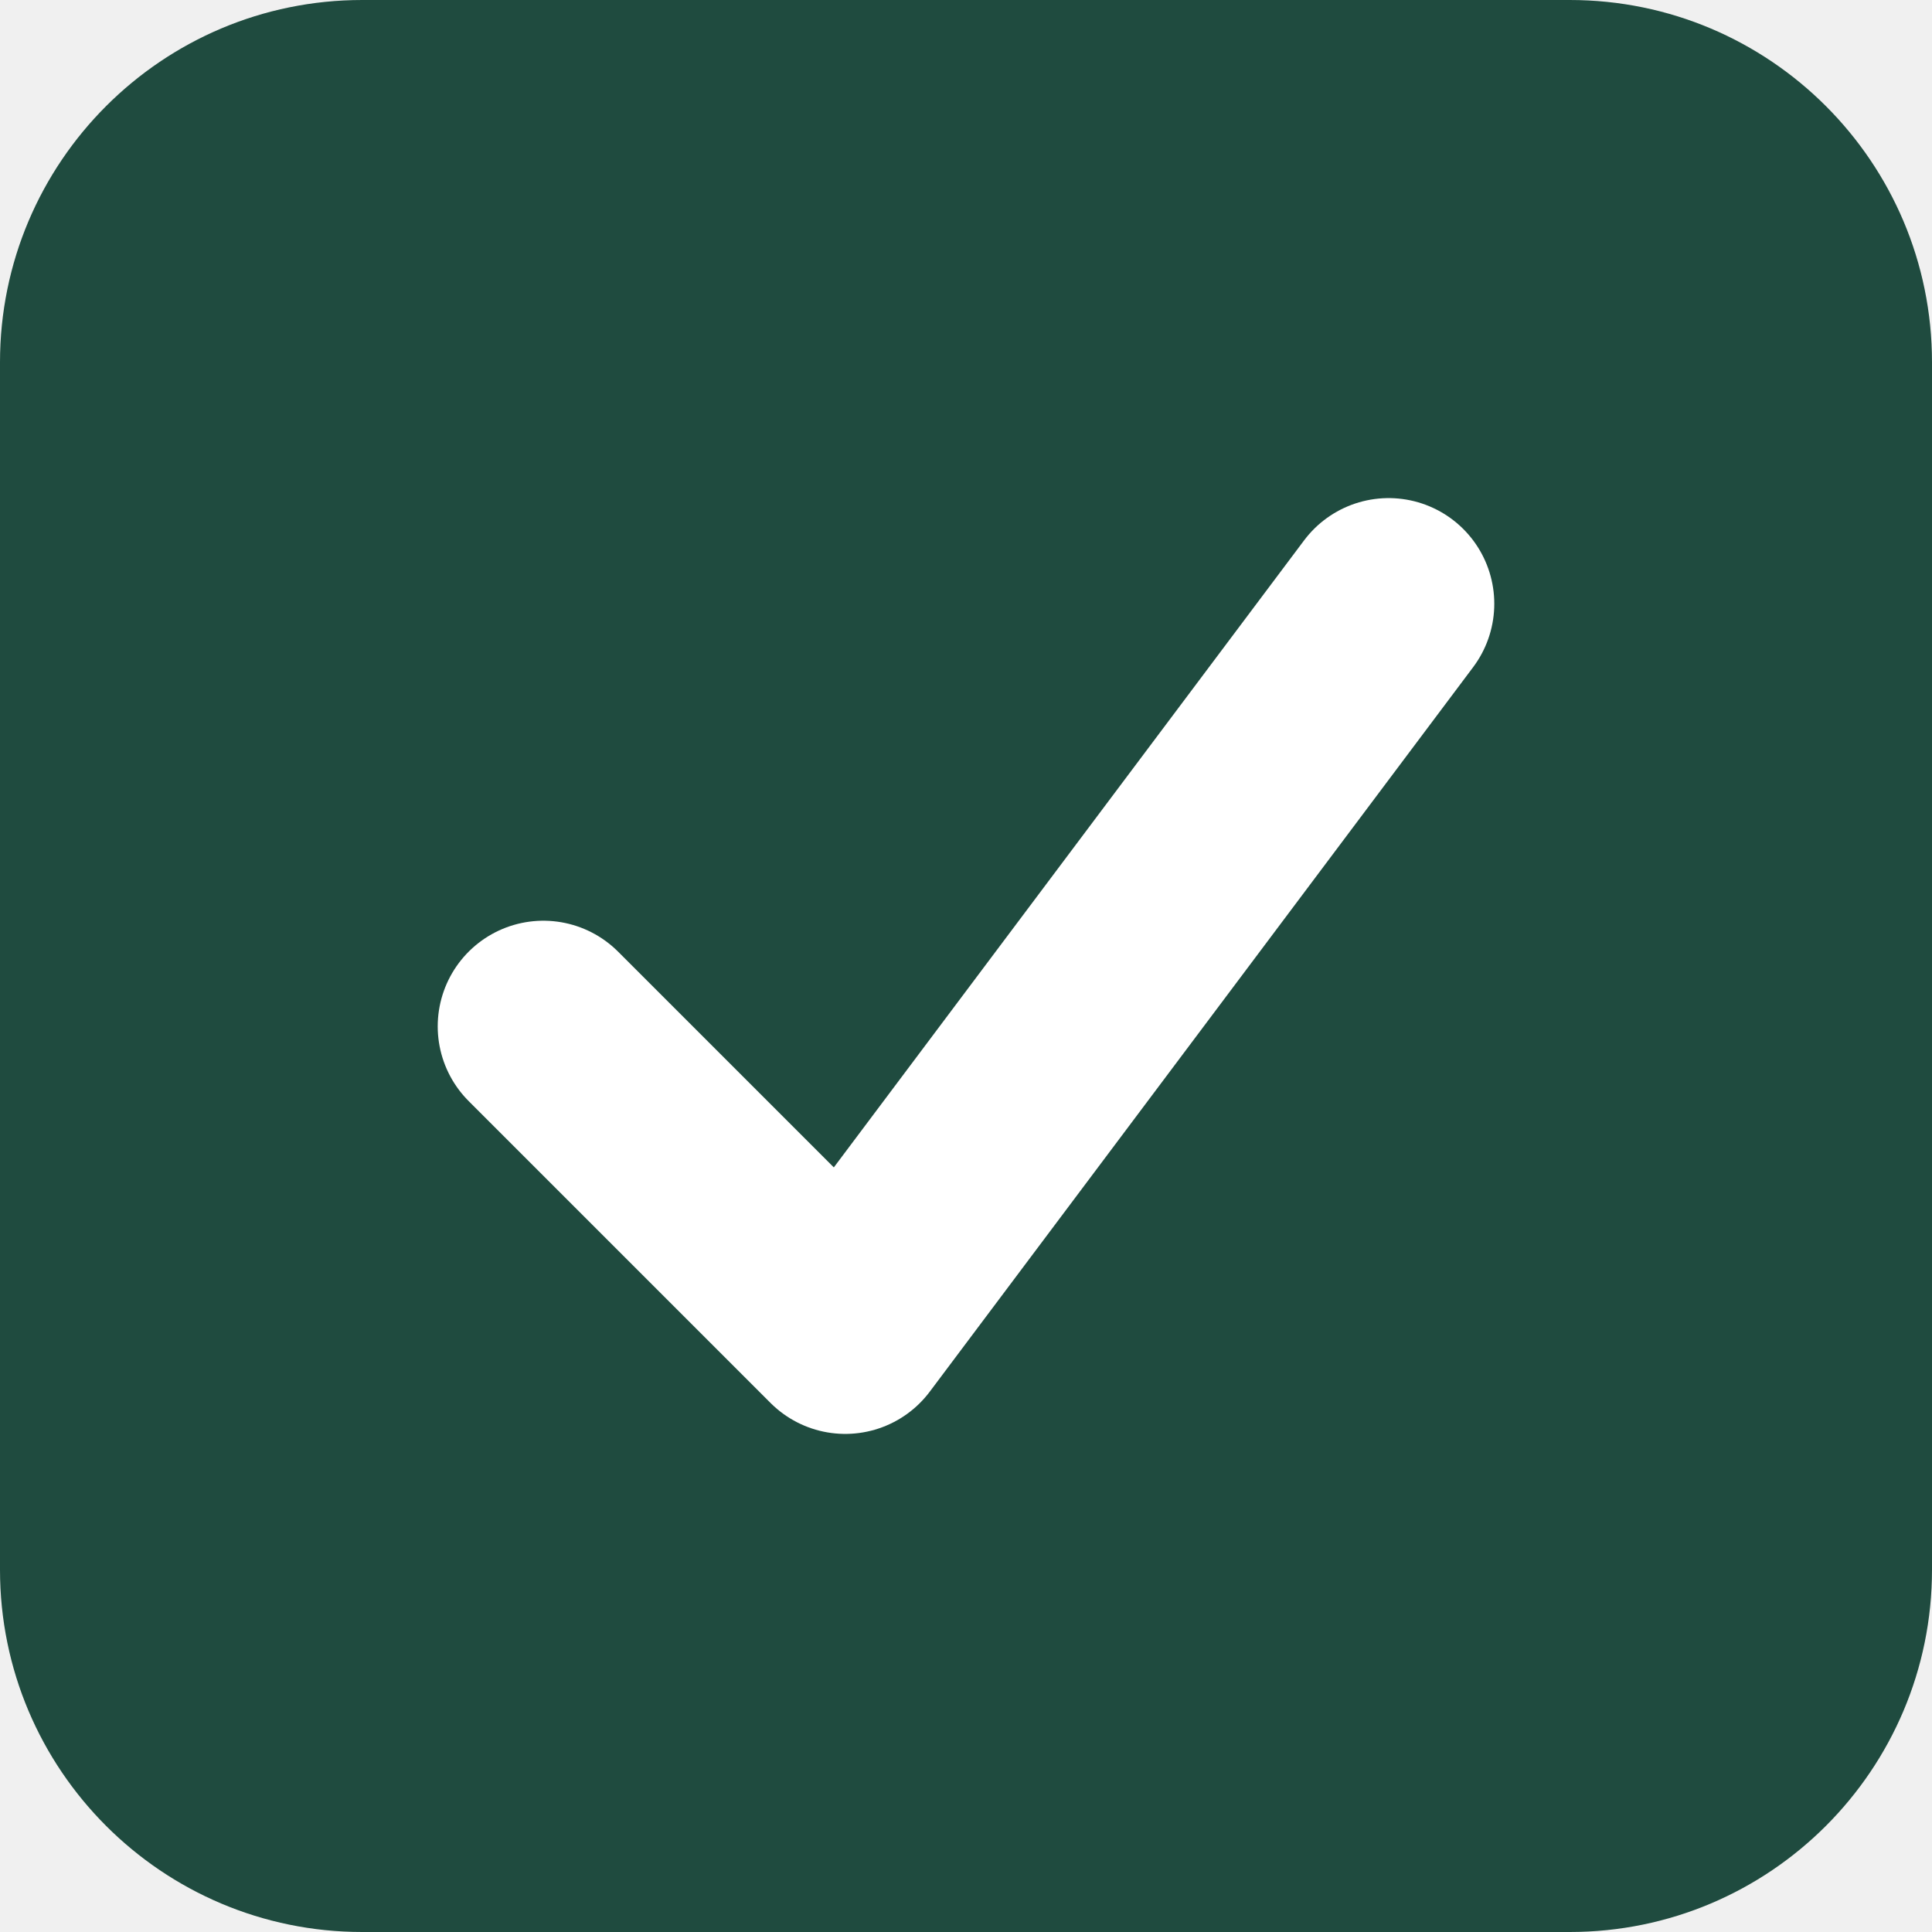
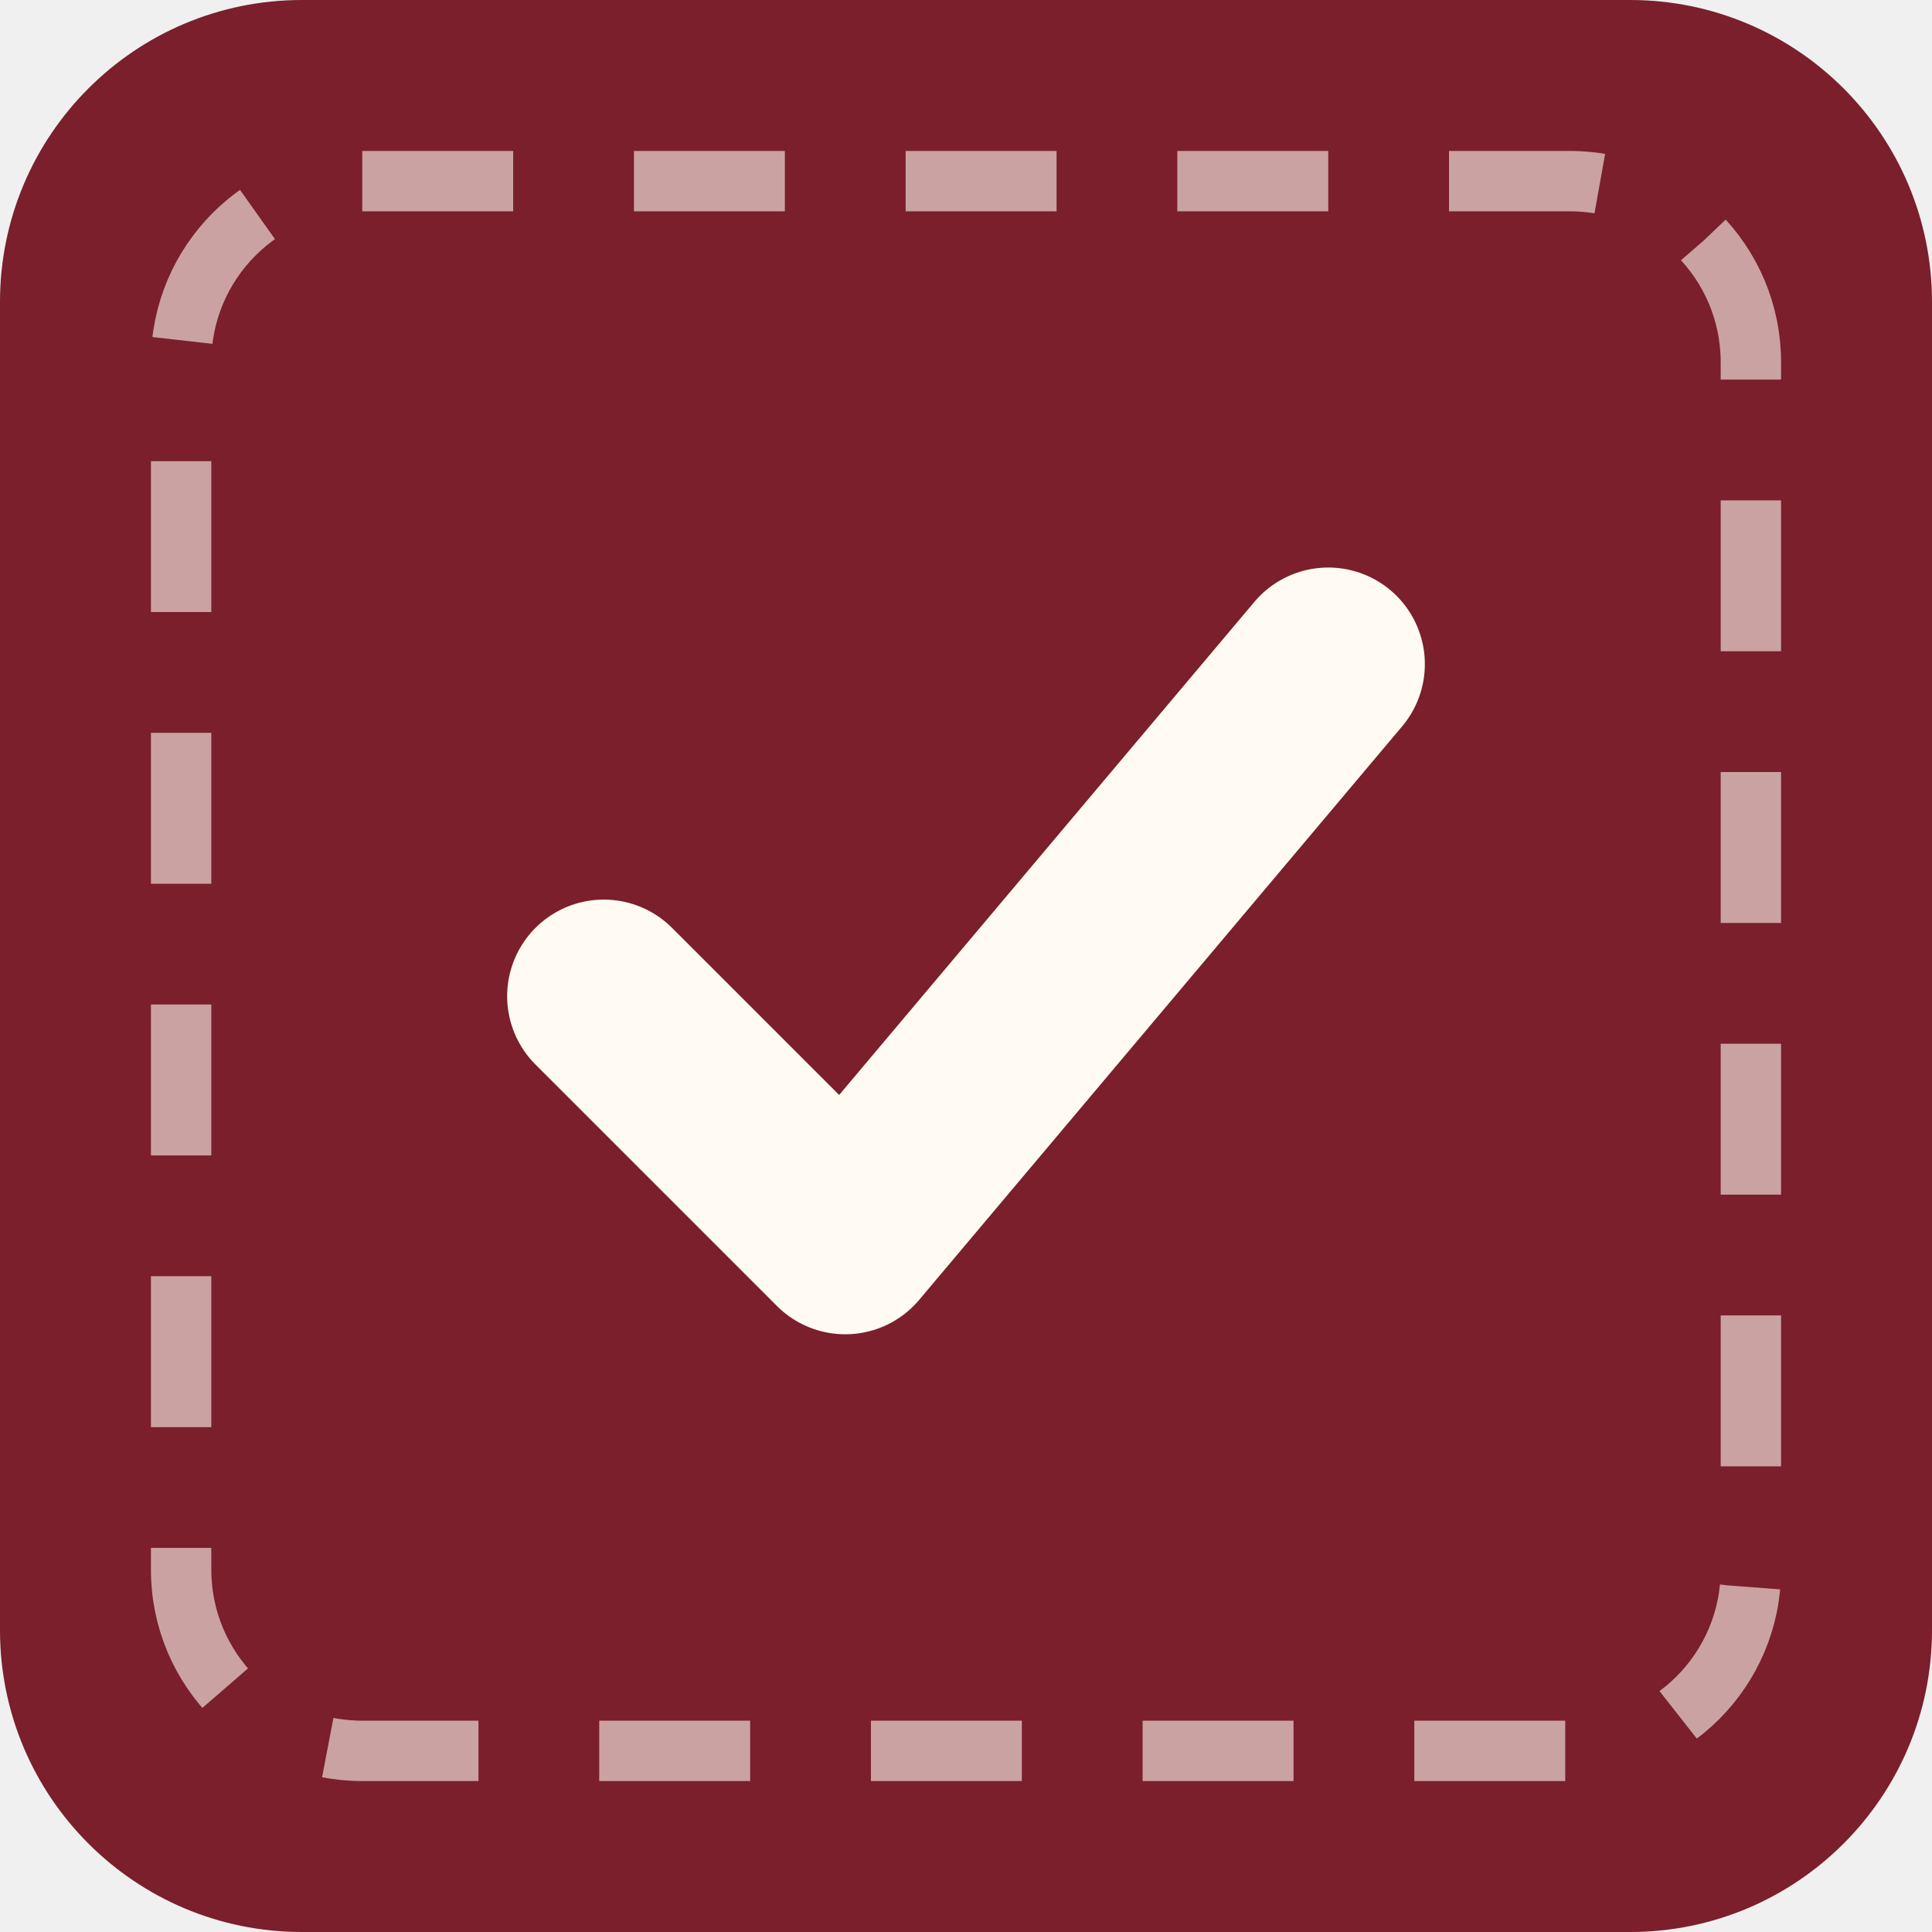
<svg xmlns="http://www.w3.org/2000/svg" viewBox="0 0 32 32">
-   <rect width="32" height="32" rx="6" fill="#1f4b3f" />
-   <path d="M9 17l5 5 9-12" fill="none" stroke="#fff" stroke-width="3.5" stroke-linecap="round" stroke-linejoin="round" />
+   <rect width="32" height="32" rx="5" fill="#7a1f2b" />
+   <rect x="3" y="3" width="26" height="26" rx="3" fill="none" stroke="#fffaf2" stroke-opacity=".6" stroke-dasharray="2.5 2" />
+   <path d="M10 16.5l4 4 8-9.5" fill="none" stroke="#fffaf2" stroke-width="3.2" stroke-linecap="round" stroke-linejoin="round" />
</svg>
